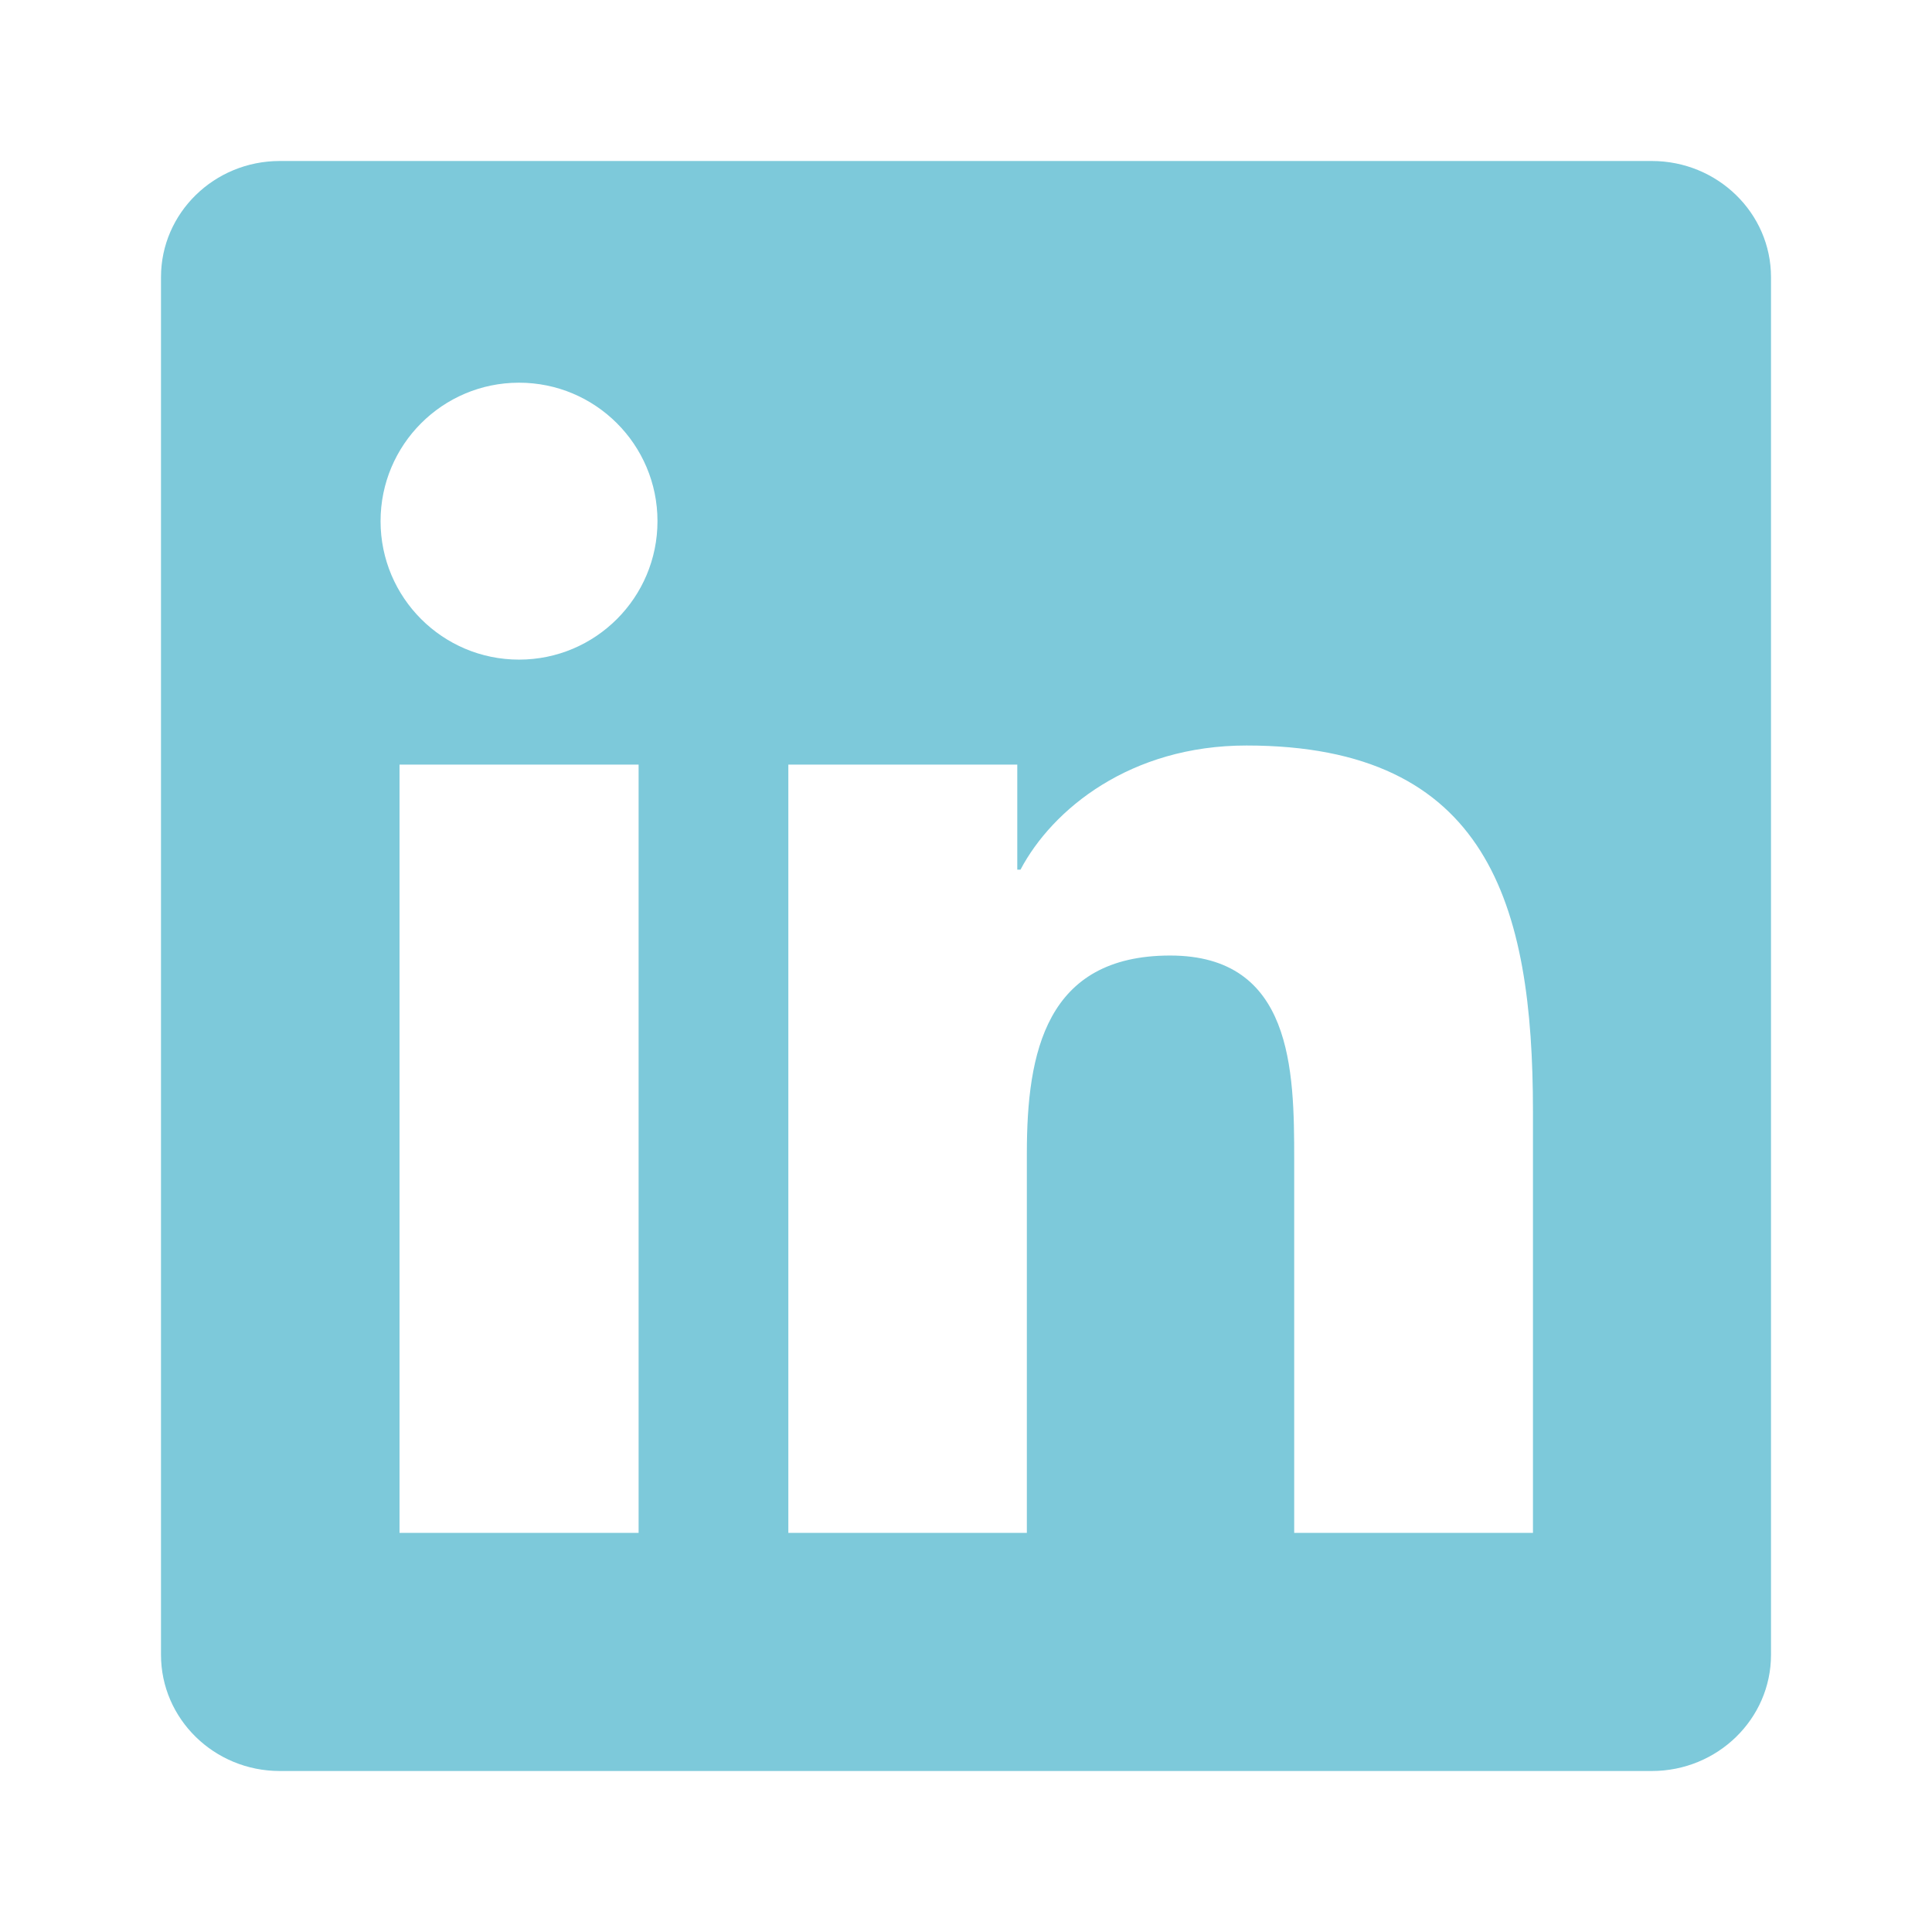
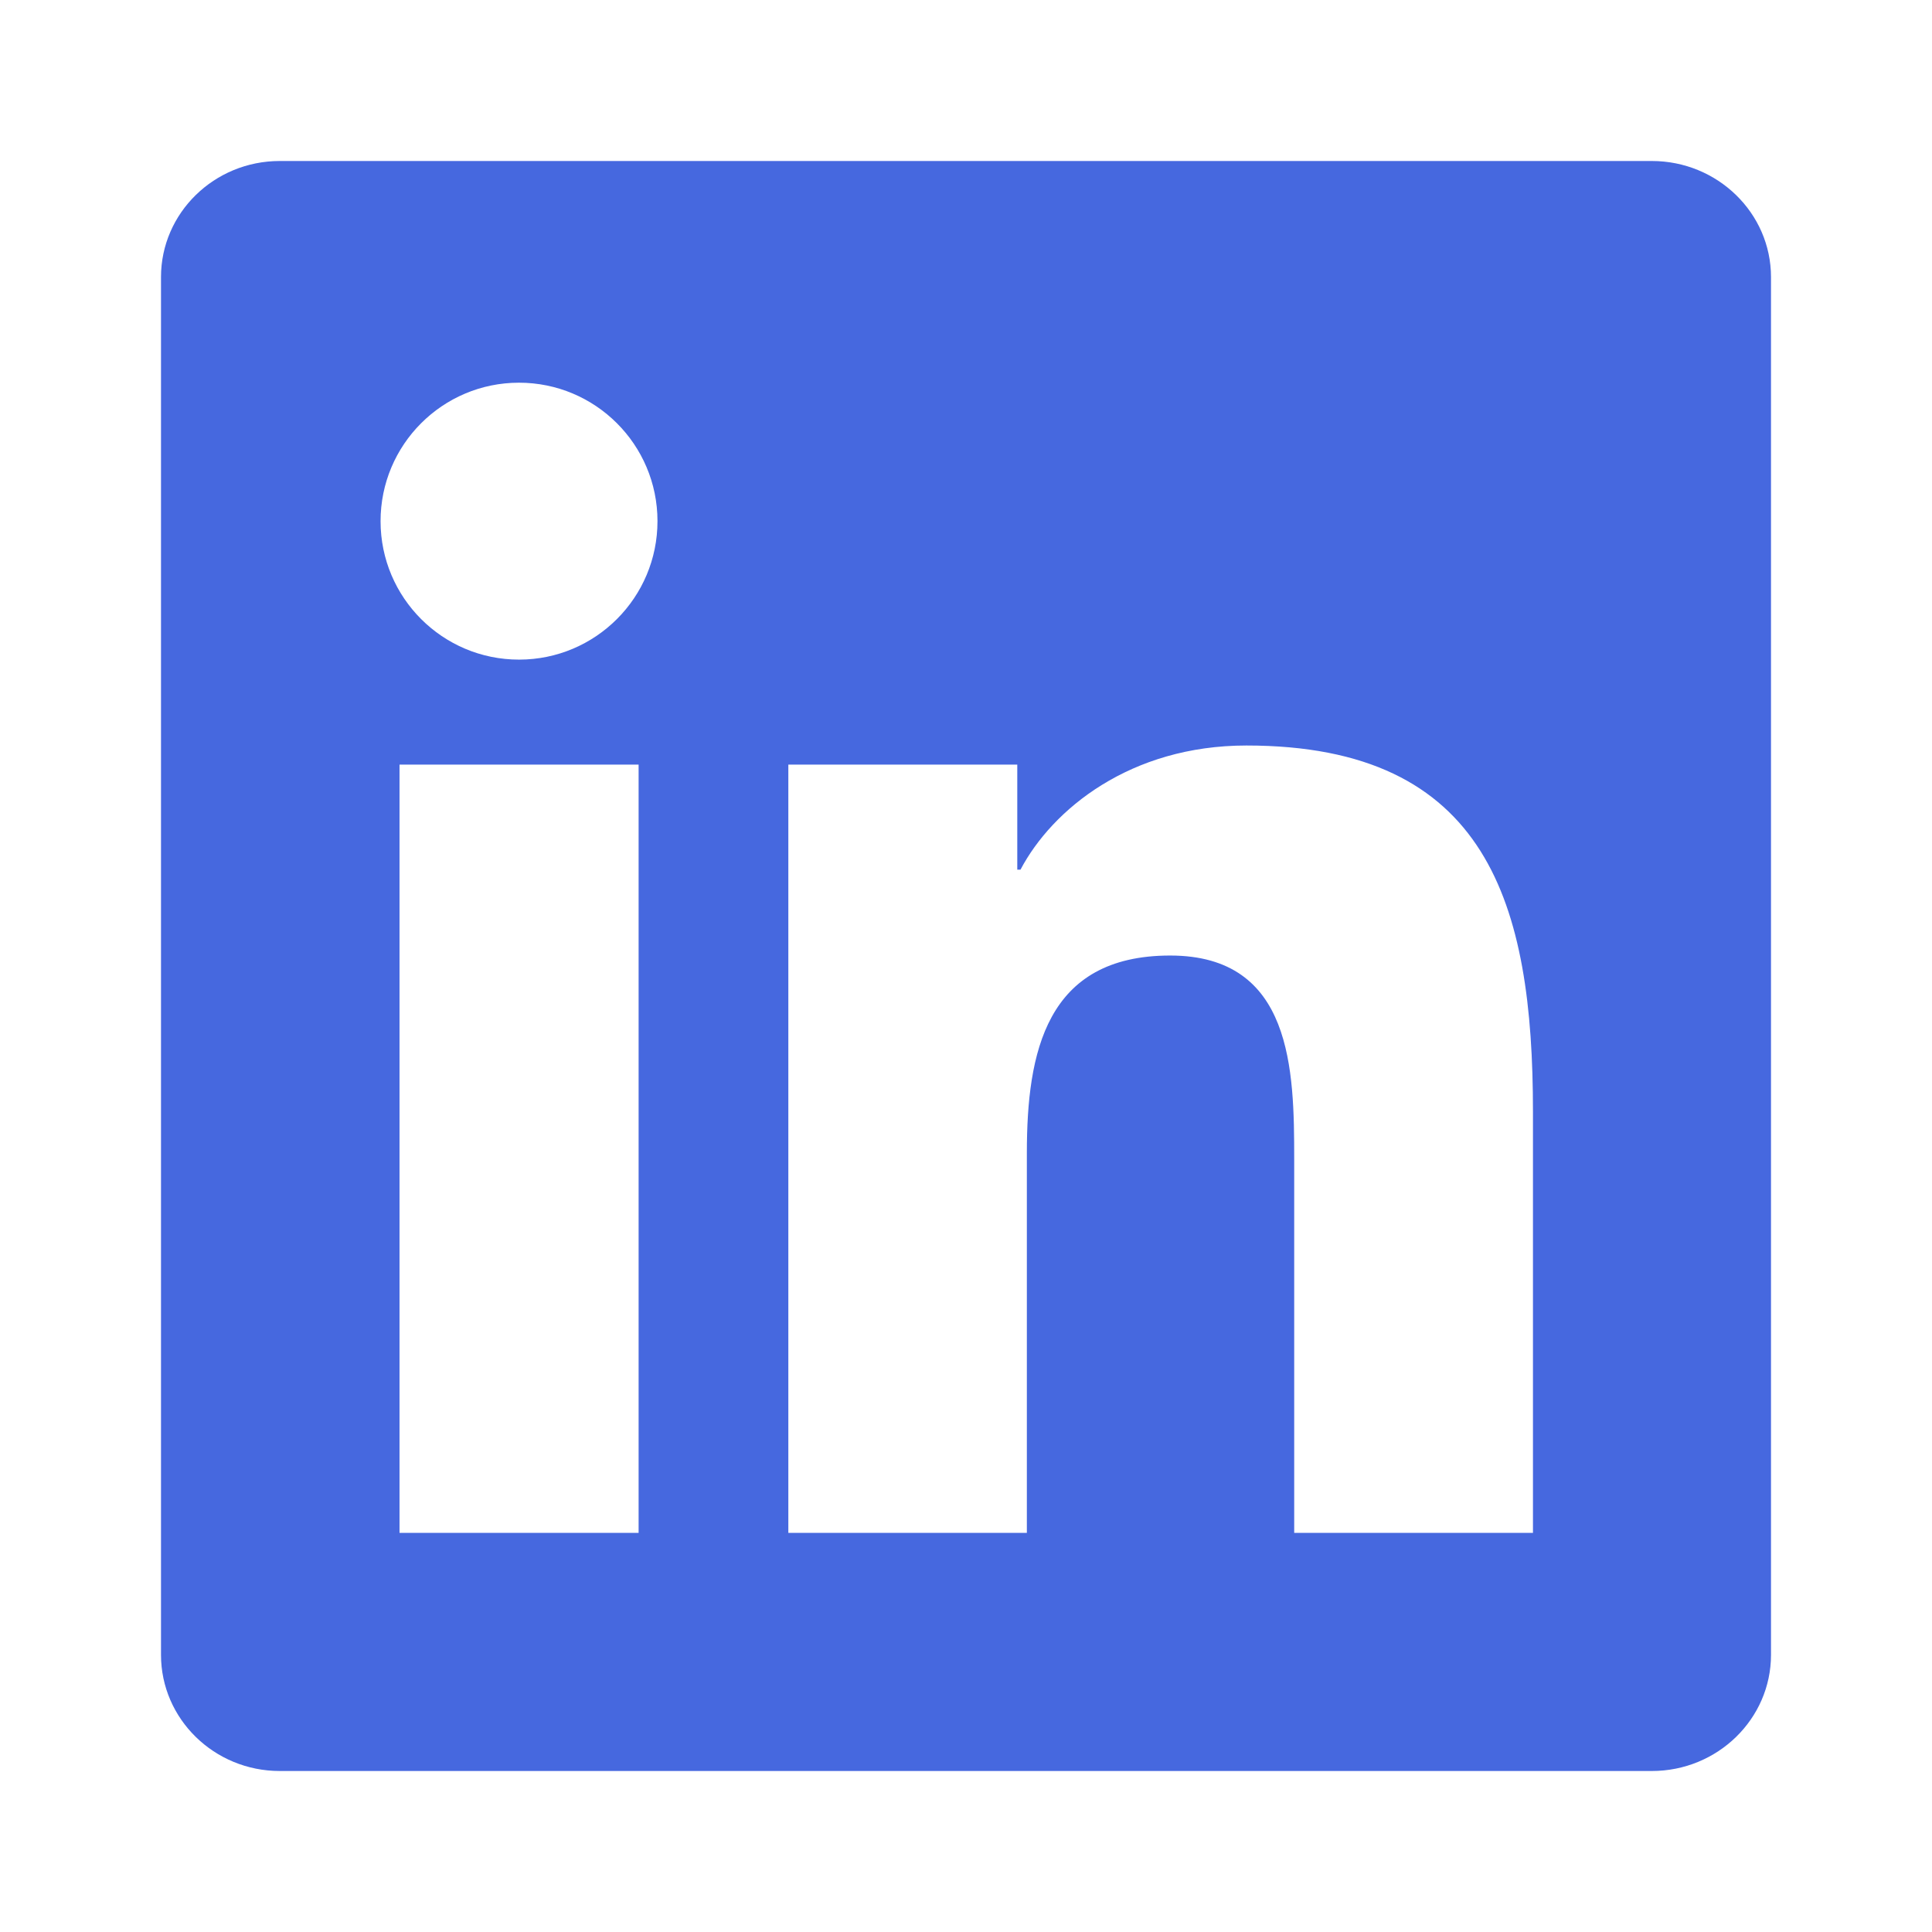
- <svg xmlns="http://www.w3.org/2000/svg" width="24" height="24" viewBox="0 0 24 24">
-   <path d="M19.043 19.042h-2.966v-4.641c0-1.107-.02-2.531-1.541-2.531-1.544 0-1.78 1.206-1.78 2.452v4.72H9.793V9.498h2.844v1.305h.04c.396-.75 1.364-1.542 2.807-1.542 3.004 0 3.559 1.976 3.559 4.547v5.234zM6.449 8.194a1.72 1.72 0 1 1-.003-3.44 1.72 1.72 0 0 1 .003 3.44zM4.963 19.042h2.97V9.498h-2.97v9.544zM20.52 2H3.475C2.661 2 2 2.646 2 3.442v17.115C2 21.353 2.661 22 3.475 22H20.52c.816 0 1.48-.647 1.48-1.443V3.442C22 2.646 21.335 2 20.52 2z" fill="#7DC9DA" fill-rule="evenodd" />
+ <svg xmlns="http://www.w3.org/2000/svg" width="24" height="24">
+   <path d="M19.043 19.042h-2.966v-4.641c0-1.107-.02-2.531-1.541-2.531-1.544 0-1.78 1.206-1.78 2.452v4.72H9.793V9.498h2.844v1.305h.04c.396-.75 1.364-1.542 2.807-1.542 3.004 0 3.559 1.976 3.559 4.547v5.234ZM6.449 8.194a1.72 1.72 0 1 1-.003-3.44 1.72 1.72 0 0 1 .003 3.44ZM4.963 19.042h2.97V9.498h-2.97v9.544ZM20.52 2H3.475C2.661 2 2 2.646 2 3.442v17.115C2 21.353 2.661 22 3.475 22H20.52c.816 0 1.48-.647 1.48-1.443V3.442C22 2.646 21.335 2 20.52 2Z" fill="#4668df" fill-rule="evenodd" />
</svg>
